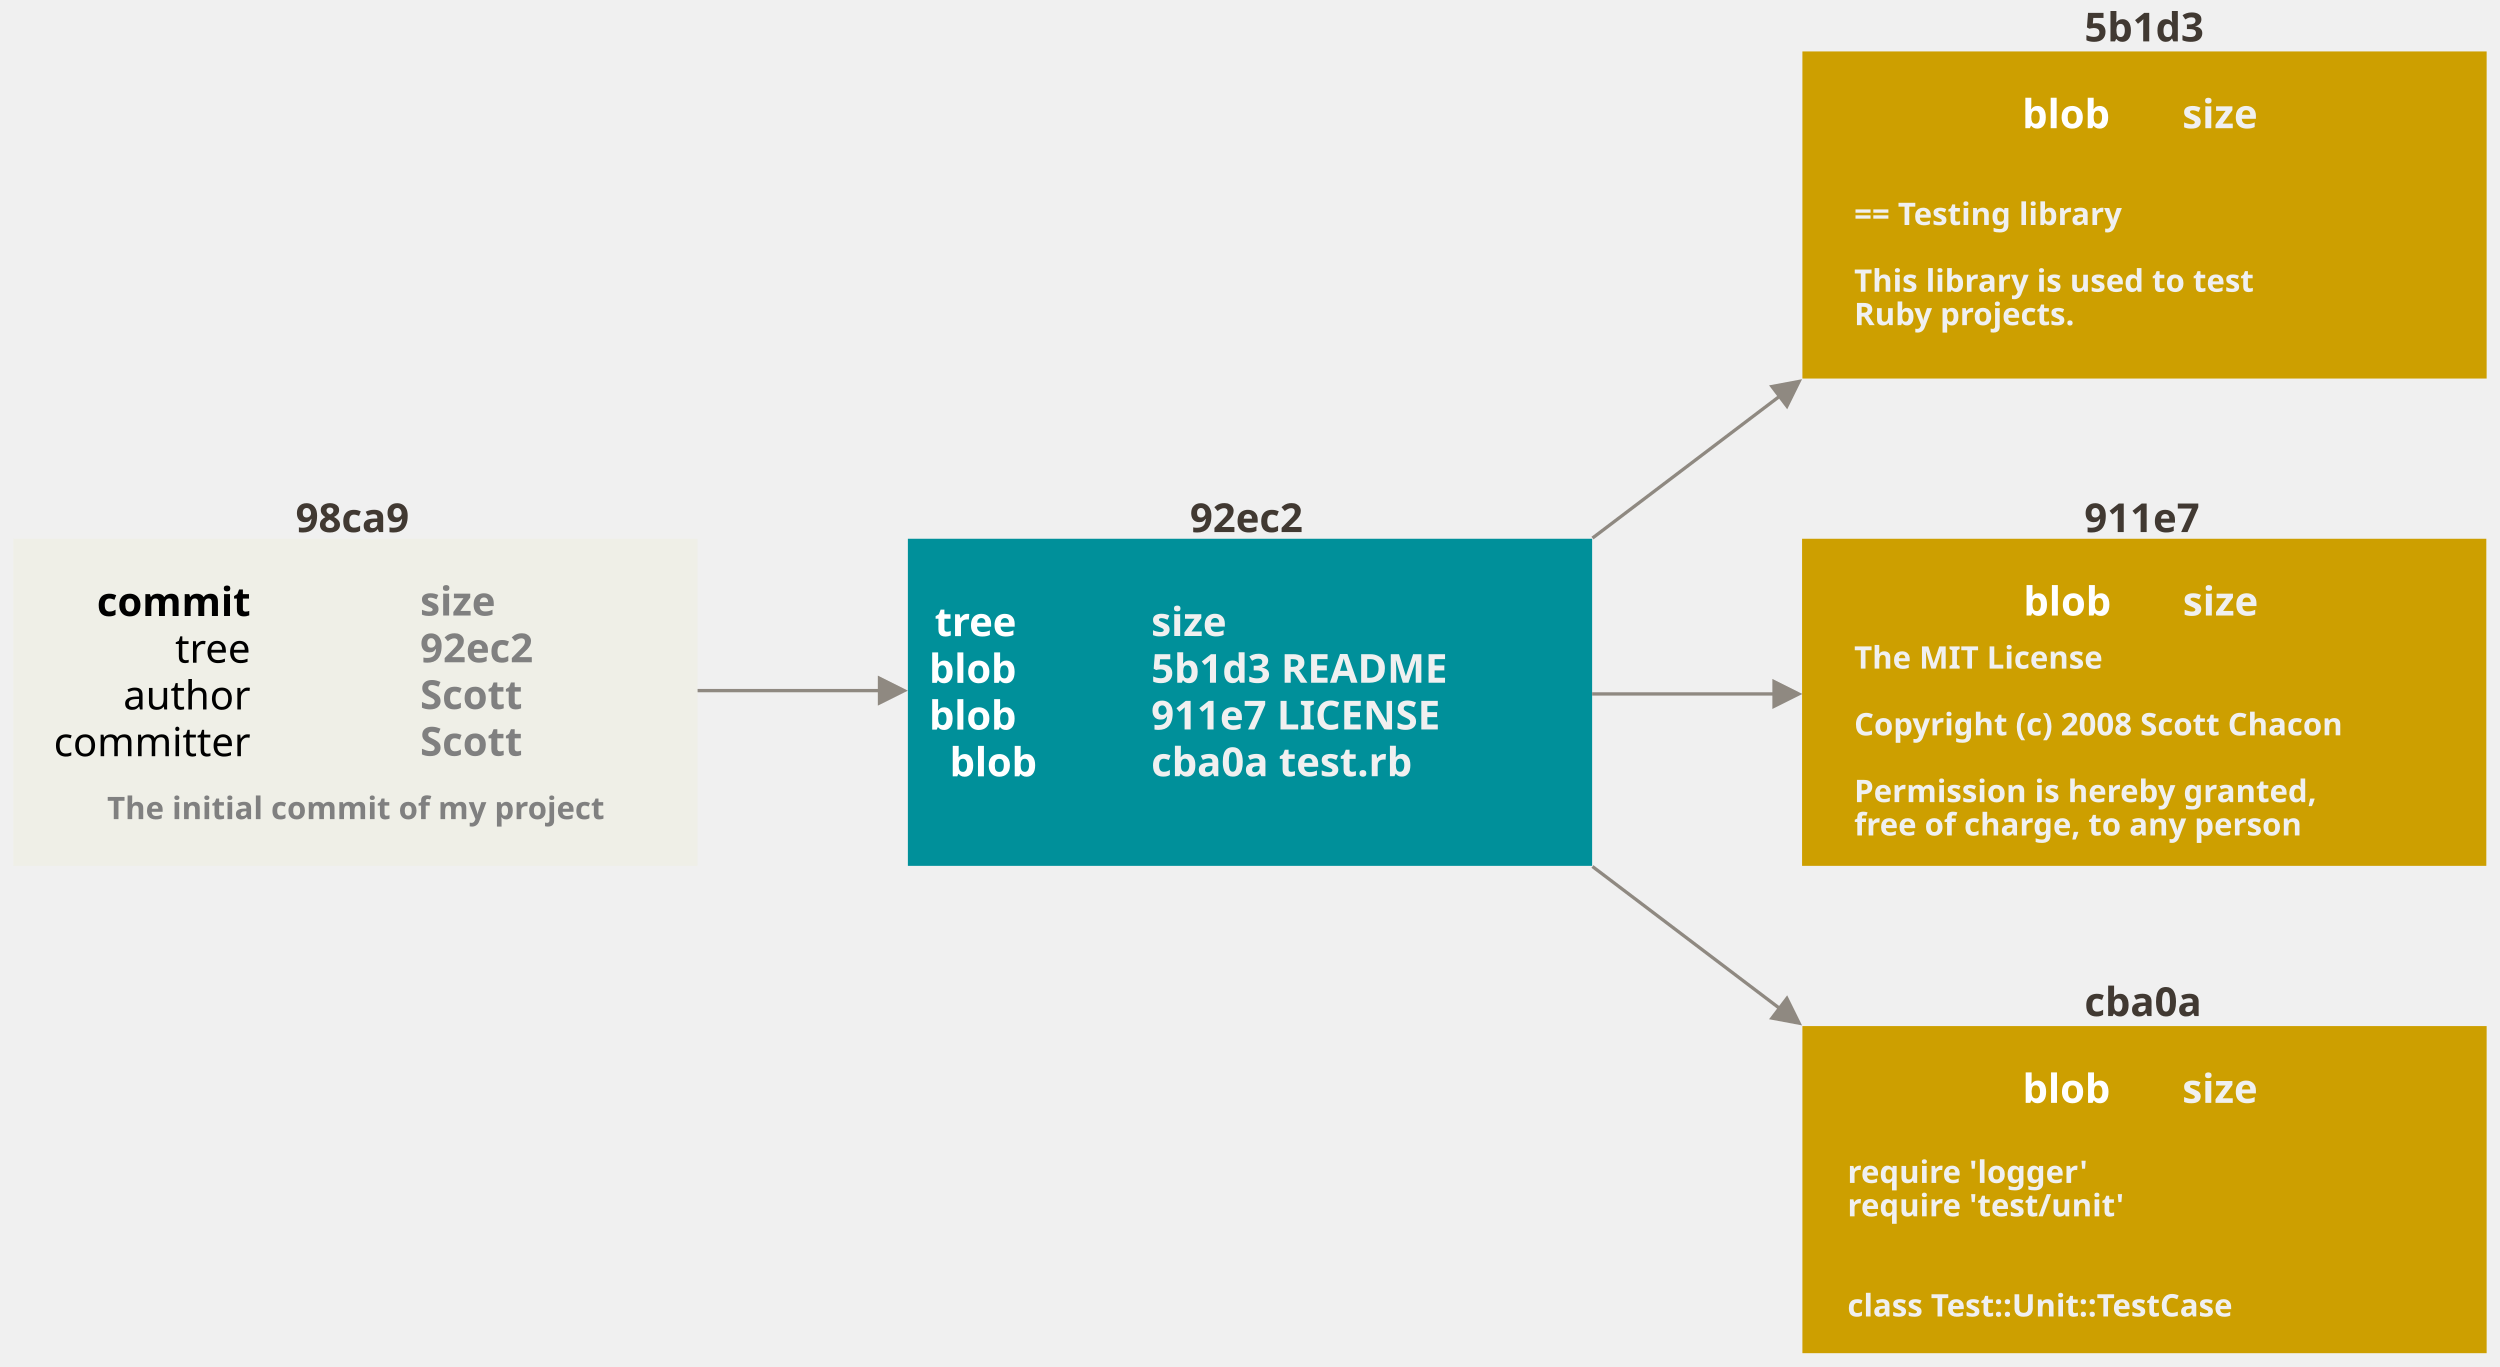
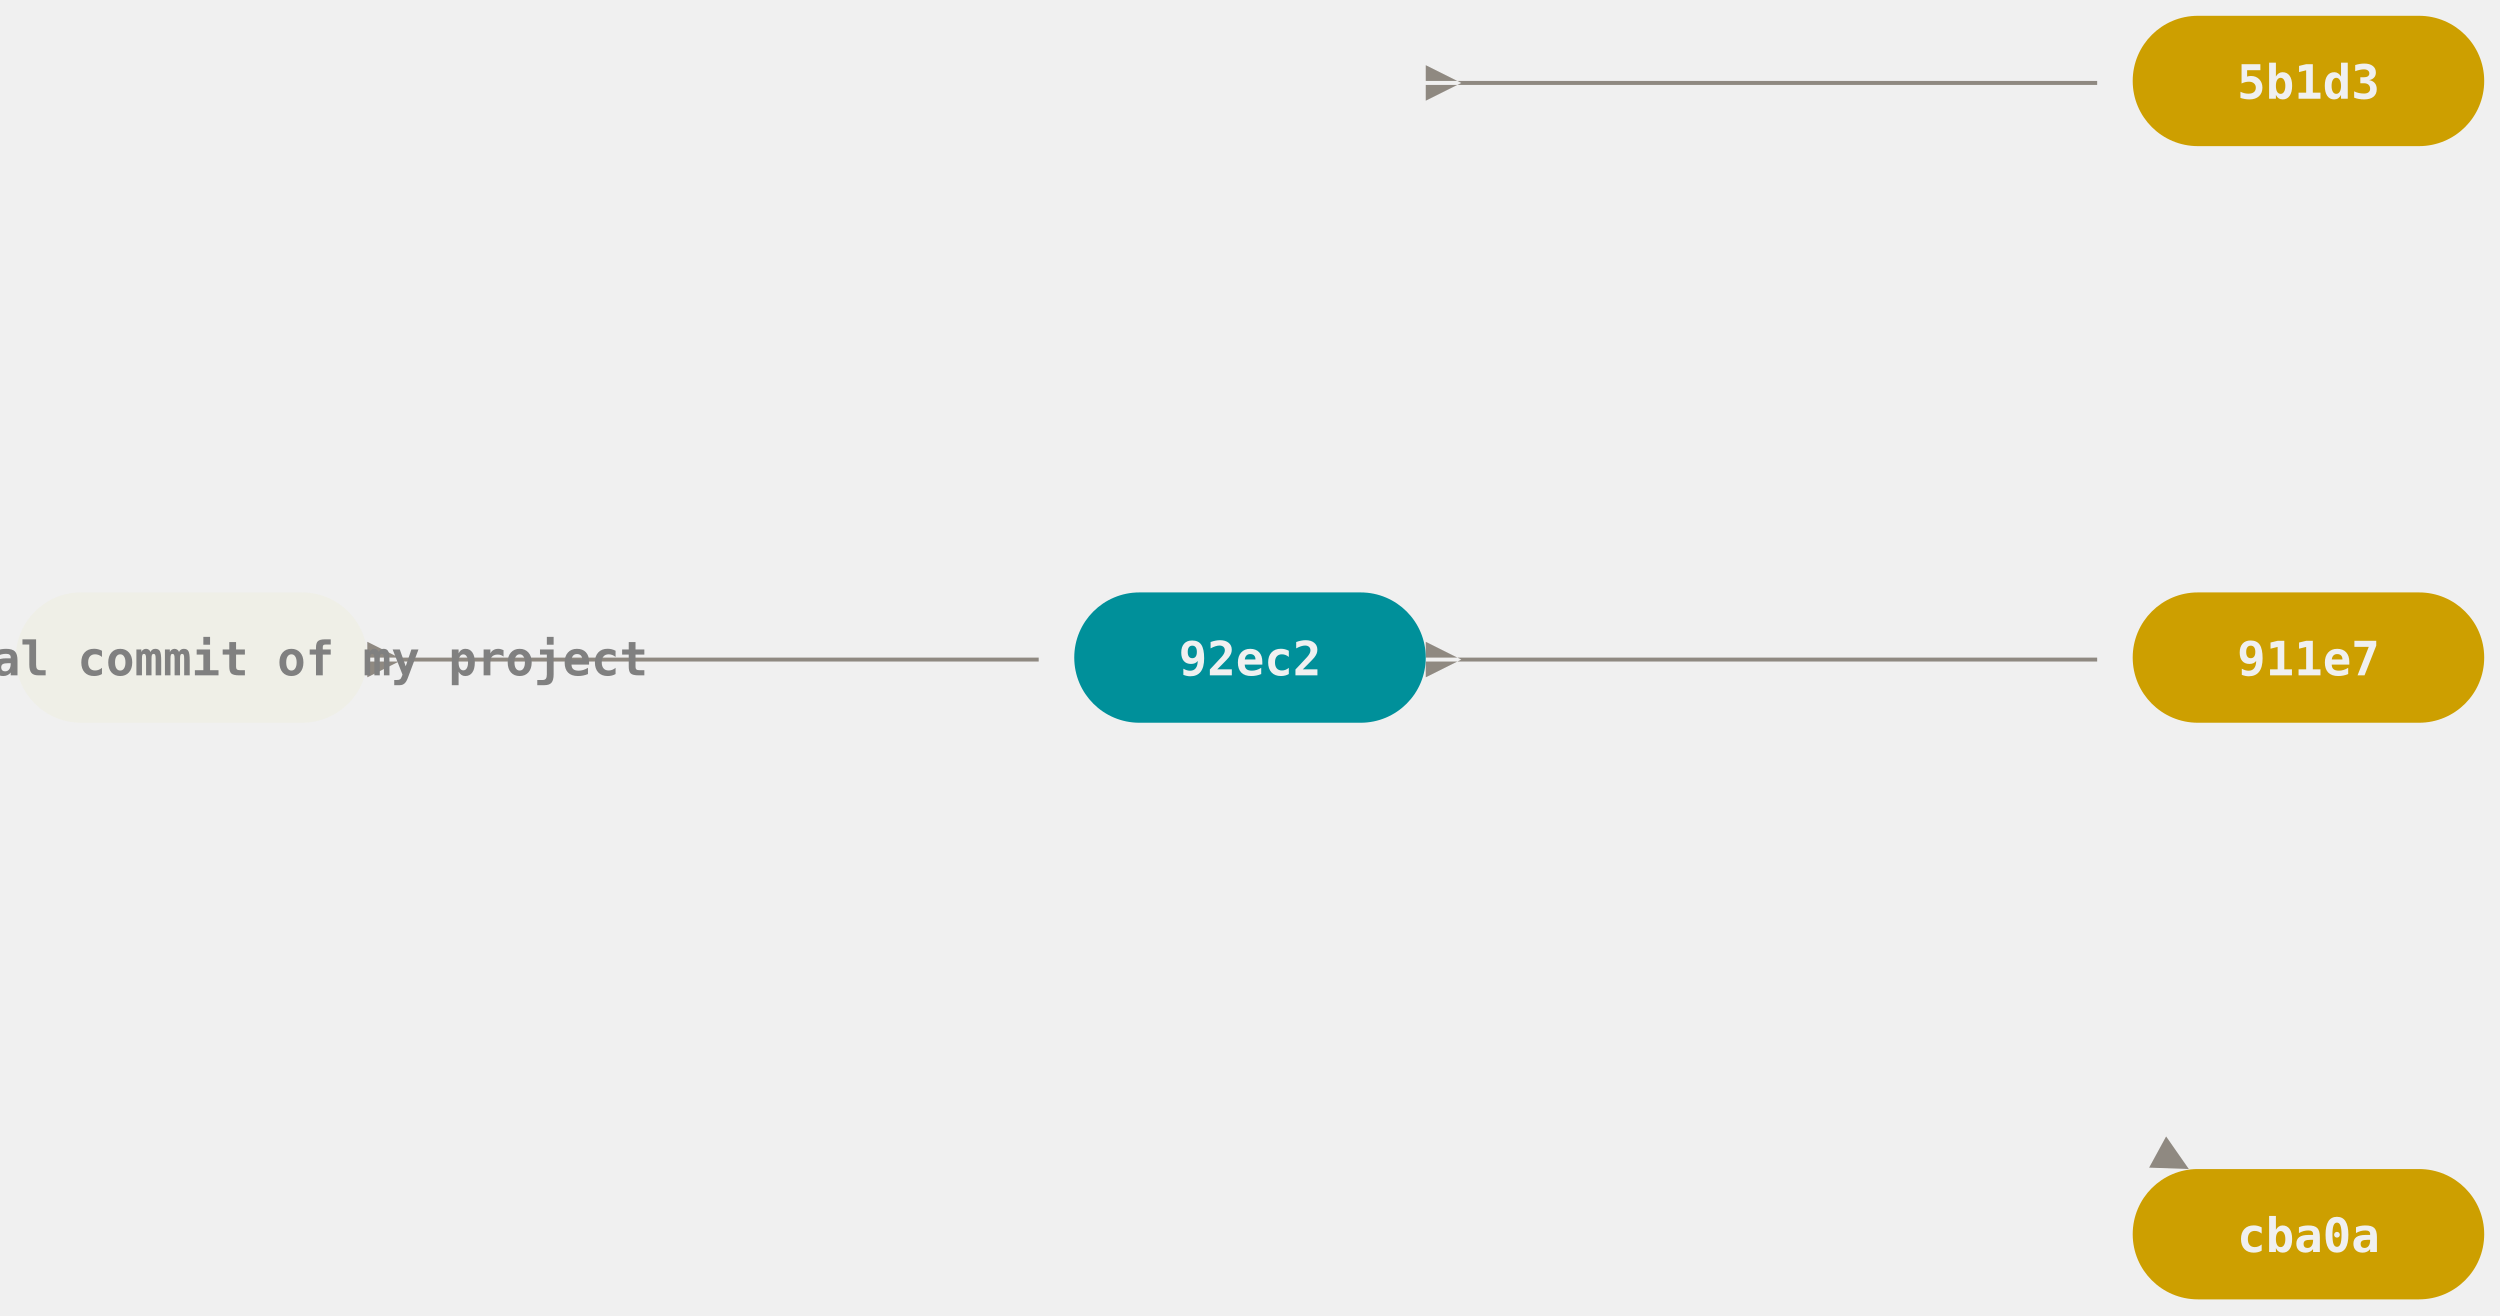
- <svg xmlns="http://www.w3.org/2000/svg" id="svg2244" version="1.1" viewBox="0 0 749 409.41">
-   <g id="03---Commit-and-Tree" transform="translate(4,-4.588)" style="fill-rule:evenodd;fill:none">
-     <g id="g1478">
-       <rect id="Rectangle-13" transform="translate(268,166)" width="205" height="98" style="fill-rule:evenodd;fill:#00909a" />
-       <g id="g1212" transform="translate(284.4 166.14)" style="font-size:12px;font-weight:700">
-         <text id="text2144" transform="translate(-46)" style="fill:#979797;font-family:'Source Code Pro';font-feature-settings:normal;font-size:12px;font-variant-caps:normal;font-variant-ligatures:normal;font-variant-numeric:normal;font-weight:600">
-           <tspan id="tspan2136" x="102.5" y="29" style="fill:#f0f0f0;font-family:'Source Code Pro';font-feature-settings:normal;font-size:12px;font-variant-caps:normal;font-variant-ligatures:normal;font-variant-numeric:normal;font-weight:600">size</tspan>
-           <tspan id="tspan2138" x="102.5" y="43" style="fill:#f0f0f0;font-family:'Source Code Pro';font-feature-settings:normal;font-size:12px;font-variant-caps:normal;font-variant-ligatures:normal;font-variant-numeric:normal;font-weight:600">5b1d3 README</tspan>
-           <tspan id="tspan2140" x="102.5" y="57" style="fill:#f0f0f0;font-family:'Source Code Pro';font-feature-settings:normal;font-size:12px;font-variant-caps:normal;font-variant-ligatures:normal;font-variant-numeric:normal;font-weight:600">911e7 LICENSE</tspan>
-           <tspan id="tspan2142" x="102.5" y="71" style="fill:#f0f0f0;font-family:'Source Code Pro';font-feature-settings:normal;font-size:12px;font-variant-caps:normal;font-variant-ligatures:normal;font-variant-numeric:normal;font-weight:600">cba0a test.rb</tspan>
-         </text>
-         <text id="text1194" transform="translate(-382.5 -105.66)" x="432.577" y="134.689" style="fill:white;font-family:'Source Code Pro';font-feature-settings:normal;font-size:12px;font-variant-caps:normal;font-variant-ligatures:normal;font-variant-numeric:normal;font-weight:bold;letter-spacing:-.04px;line-height:14px;text-align:end;text-anchor:end;word-spacing:0px" xml:space="preserve">
-           <tspan id="tspan1192" x="432.537" y="134.689">tree</tspan>
-           <tspan id="tspan1196" x="432.537" y="148.689">blob</tspan>
-           <tspan id="tspan1198" x="432.537" y="162.689">blob</tspan>
-           <tspan id="tspan1200" x="432.537" y="176.689">blob</tspan>
-         </text>
-       </g>
-       <g id="g1396">
-         <rect id="Rectangle-12" transform="translate(0,166)" width="205" height="98" style="fill-rule:evenodd;fill:#efefe7" />
-         <text id="The-initial-commit-o" transform="translate(.086846 166)" font-size="12px" font-weight="700" style="fill:gray;font-family:'Source Code Pro';font-feature-settings:normal;font-size:9.333px;font-variant-caps:normal;font-variant-ligatures:normal;font-variant-numeric:normal;font-weight:600;text-align:center;text-anchor:middle;writing-mode:lr">
-           <tspan id="tspan2131" x="102.5" y="84" style="fill:gray;font-family:'Source Code Pro';font-feature-settings:normal;font-size:9.333px;font-variant-caps:normal;font-variant-ligatures:normal;font-variant-numeric:normal;font-weight:600;text-align:center;text-anchor:middle;writing-mode:lr">The initial commit of my project</tspan>
-         </text>
-         <g id="g1377">
-           <text id="size" transform="translate(19.371,166)" font-size="12px" font-weight="700" style="fill:#979797;font-family:'Source Code Pro';font-feature-settings:normal;font-size:12px;font-variant-caps:normal;font-variant-ligatures:normal;font-variant-numeric:normal;font-weight:600">
-             <tspan id="tspan2111" x="102.5" y="23" style="fill:gray;font-family:'Source Code Pro';font-feature-settings:normal;font-size:12px;font-variant-caps:normal;font-variant-ligatures:normal;font-variant-numeric:normal;font-weight:600">size</tspan>
-             <tspan id="tspan2113" x="102.5" y="37" style="fill:gray;font-family:'Source Code Pro';font-feature-settings:normal;font-size:12px;font-variant-caps:normal;font-variant-ligatures:normal;font-variant-numeric:normal;font-weight:600">92ec2</tspan>
-             <tspan id="tspan2115" x="102.5" y="51" style="fill:gray;font-family:'Source Code Pro';font-feature-settings:normal;font-size:12px;font-variant-caps:normal;font-variant-ligatures:normal;font-variant-numeric:normal;font-weight:600">Scott</tspan>
-             <tspan id="tspan2117" x="102.5" y="65" style="fill:gray;font-family:'Source Code Pro';font-feature-settings:normal;font-size:12px;font-variant-caps:normal;font-variant-ligatures:normal;font-variant-numeric:normal;font-weight:600">Scott</tspan>
-           </text>
-           <text id="text2357" transform="translate(318.53 -14.63)" x="-206.914" y="203.767" style="fill:black;font-family:'Source Code Pro';font-feature-settings:normal;font-size:12px;font-variant-caps:normal;font-variant-ligatures:normal;font-variant-numeric:normal;font-weight:bold;letter-spacing:0px;line-height:12.667px;text-align:end;text-anchor:end;word-spacing:0px" xml:space="preserve">
-             <tspan id="tspan2355" x="-206.914" y="203.767" style="line-height:14px">commit</tspan>
-             <tspan id="tspan2361" x="-206.914" y="217.767" style="font-family:'Source Code Pro';font-feature-settings:normal;font-size:12px;font-variant-caps:normal;font-variant-ligatures:normal;font-variant-numeric:normal;font-weight:500;line-height:14px;text-align:end;text-anchor:end">tree</tspan>
-             <tspan id="tspan2363" x="-206.914" y="231.767" style="font-family:'Source Code Pro';font-feature-settings:normal;font-size:12px;font-variant-caps:normal;font-variant-ligatures:normal;font-variant-numeric:normal;font-weight:500;line-height:14px;text-align:end;text-anchor:end">author</tspan>
-             <tspan id="tspan2365" x="-206.914" y="245.767" style="font-family:'Source Code Pro';font-feature-settings:normal;font-size:12px;font-variant-caps:normal;font-variant-ligatures:normal;font-variant-numeric:normal;font-weight:500;line-height:14px;text-align:end;text-anchor:end">committer</tspan>
-             <tspan id="tspan2359" x="-206.914" y="259.1" />
-           </text>
-         </g>
-         <text id="98ca9" transform="translate(.066305)" font-size="12px" font-weight="700" style="fill:#413932;font-family:'Source Code Pro';font-size:12px;font-weight:700">
-           <tspan id="tspan2224" x="84.497" y="164">98ca9</tspan>
-         </text>
-       </g>
-       <text id="92ec2" font-size="12px" font-weight="700" style="fill:#413932;font-family:'Source Code Pro';font-size:12px;font-weight:700">
-         <tspan id="tspan2227" x="352.497" y="164">92ec2</tspan>
-       </text>
-       <g id="g1348">
-         <rect id="Rectangle-14" transform="translate(536,20)" width="205" height="98" style="fill-rule:evenodd;fill:#cd9f00" />
-         <text id="text2161" transform="translate(558.6,20)" font-size="12px" font-weight="700" style="fill:#979797;font-family:'Source Code Pro';font-feature-settings:normal;font-size:12px;font-variant-caps:normal;font-variant-ligatures:normal;font-variant-numeric:normal;font-weight:600;text-align:center;text-anchor:middle">
-           <tspan id="tspan2159" x="102.5" y="23" style="fill:#f0f0f0;font-family:'Source Code Pro';font-feature-settings:normal;font-size:12px;font-variant-caps:normal;font-variant-ligatures:normal;font-variant-numeric:normal;font-weight:600;text-align:center;text-anchor:middle">size</tspan>
-         </text>
-         <text id="blob" transform="translate(512.5,20)" font-size="12px" font-weight="700" style="fill:white;font-family:'Source Code Pro';font-size:12px;font-weight:700;text-anchor:middle">
-           <tspan id="tspan2163" x="102.5" y="23" style="fill:white">blob</tspan>
-         </text>
-         <text id="==-Testing-library" transform="translate(449,25)" font-size="12px" font-weight="700" style="fill:#f0f0f0;font-family:'Source Code Pro';font-feature-settings:normal;font-size:9.333px;font-variant-caps:normal;font-variant-ligatures:normal;font-variant-numeric:normal;font-weight:600">
-           <tspan id="tspan2166" x="102.5" y="47" style="fill:#f0f0f0;font-family:'Source Code Pro';font-feature-settings:normal;font-size:9.333px;font-variant-caps:normal;font-variant-ligatures:normal;font-variant-numeric:normal;font-weight:600">== Testing library</tspan>
-           <tspan id="tspan2168" x="102.5" y="57" style="fill:#f0f0f0;font-family:'Source Code Pro';font-feature-settings:normal;font-size:9.333px;font-variant-caps:normal;font-variant-ligatures:normal;font-variant-numeric:normal;font-weight:600" />
-           <tspan id="tspan2170" x="102.5" y="67" style="fill:#f0f0f0;font-family:'Source Code Pro';font-feature-settings:normal;font-size:9.333px;font-variant-caps:normal;font-variant-ligatures:normal;font-variant-numeric:normal;font-weight:600">This library is used to test</tspan>
-           <tspan id="tspan2172" x="102.5" y="77" style="fill:#f0f0f0;font-family:'Source Code Pro';font-feature-settings:normal;font-size:9.333px;font-variant-caps:normal;font-variant-ligatures:normal;font-variant-numeric:normal;font-weight:600">Ruby projects.</tspan>
-         </text>
-         <text id="5b1d3" font-size="12px" font-weight="700" style="fill:#413932;font-family:'Source Code Pro';font-size:12px;font-weight:700">
-           <tspan id="tspan2230" x="620.497" y="17">5b1d3</tspan>
-         </text>
-       </g>
-       <g id="g1364">
-         <rect id="rect2176" transform="translate(535.9,166)" width="205" height="98" style="fill:#cd9f00" />
-         <text id="text2180" transform="translate(558.76 166)" font-size="12px" font-weight="700" style="fill:#f0f0f0;font-family:'Source Code Pro';font-feature-settings:normal;font-size:12px;font-variant-caps:normal;font-variant-ligatures:normal;font-variant-numeric:normal;font-weight:600;text-align:center;text-anchor:middle">
-           <tspan id="tspan2178" x="102.5" y="23" style="fill:#f0f0f0;font-family:'Source Code Pro';font-feature-settings:normal;font-size:12px;font-variant-caps:normal;font-variant-ligatures:normal;font-variant-numeric:normal;font-weight:600;text-align:center;text-anchor:middle">size</tspan>
-         </text>
-         <text id="text2184" transform="translate(512.86 166)" font-size="12px" font-weight="700" style="fill:white;font-family:'Source Code Pro';font-size:12px;font-weight:700;text-anchor:middle">
-           <tspan id="tspan2182" x="102.5" y="23" style="fill:white">blob</tspan>
-         </text>
-         <text id="The-MIT-License" transform="translate(449,157.9)" font-size="12px" font-weight="700" style="fill:#f0f0f0;font-family:'Source Code Pro';font-feature-settings:normal;font-size:9.333px;font-variant-caps:normal;font-variant-ligatures:normal;font-variant-numeric:normal;font-weight:600">
-           <tspan id="tspan2186" x="102.5" y="47" style="fill:#f0f0f0;font-family:'Source Code Pro';font-feature-settings:normal;font-size:9.333px;font-variant-caps:normal;font-variant-ligatures:normal;font-variant-numeric:normal;font-weight:600">The MIT License</tspan>
-           <tspan id="tspan2188" x="102.5" y="57" style="fill:#f0f0f0;font-family:'Source Code Pro';font-feature-settings:normal;font-size:9.333px;font-variant-caps:normal;font-variant-ligatures:normal;font-variant-numeric:normal;font-weight:600" />
-           <tspan id="tspan2190" x="102.5" y="67" style="fill:#f0f0f0;font-family:'Source Code Pro';font-feature-settings:normal;font-size:9.333px;font-variant-caps:normal;font-variant-ligatures:normal;font-variant-numeric:normal;font-weight:600">Copyright (c) 2008 Scott Chacon</tspan>
-           <tspan id="tspan2192" x="102.5" y="77" style="fill:#f0f0f0;font-family:'Source Code Pro';font-feature-settings:normal;font-size:9.333px;font-variant-caps:normal;font-variant-ligatures:normal;font-variant-numeric:normal;font-weight:600" />
-           <tspan id="tspan2194" x="102.5" y="87" style="fill:#f0f0f0;font-family:'Source Code Pro';font-feature-settings:normal;font-size:9.333px;font-variant-caps:normal;font-variant-ligatures:normal;font-variant-numeric:normal;font-weight:600">Permission is hereby granted,</tspan>
-           <tspan id="tspan2196" x="102.5" y="97" style="fill:#f0f0f0;font-family:'Source Code Pro';font-feature-settings:normal;font-size:9.333px;font-variant-caps:normal;font-variant-ligatures:normal;font-variant-numeric:normal;font-weight:600">free of charge, to any person</tspan>
-         </text>
-         <text id="911e7" transform="translate(-.039695)" font-size="12px" font-weight="700" style="fill:#413932;font-family:'Source Code Pro';font-size:12px;font-weight:700">
-           <tspan id="tspan2233" x="620.497" y="164">911e7</tspan>
-         </text>
-       </g>
-       <g id="g1328">
-         <rect id="rect2200" transform="translate(536,312)" width="205" height="98" style="fill:#cd9f00" />
-         <text id="text2204" transform="translate(558.6,312)" font-size="12px" font-weight="700" style="fill:#f0f0f0;font-family:'Source Code Pro';font-feature-settings:normal;font-size:12px;font-variant-caps:normal;font-variant-ligatures:normal;font-variant-numeric:normal;font-weight:600;text-align:center;text-anchor:middle">
-           <tspan id="tspan2202" x="102.5" y="23" style="fill:#f0f0f0;font-family:'Source Code Pro';font-feature-settings:normal;font-size:12px;font-variant-caps:normal;font-variant-ligatures:normal;font-variant-numeric:normal;font-weight:600;text-align:center;text-anchor:middle">size</tspan>
-         </text>
-         <text id="text2208" transform="translate(512.6,312)" font-size="12px" font-weight="700" style="fill:white;font-family:'Source Code Pro';font-size:12px;font-weight:700;text-anchor:middle">
-           <tspan id="tspan2206" x="102.5" y="23" style="fill:white">blob</tspan>
-         </text>
-         <text id="require-'logger'" transform="translate(447,312)" font-size="12px" font-weight="700" style="fill:#f0f0f0;font-family:'Source Code Pro';font-feature-settings:normal;font-size:9.333px;font-variant-caps:normal;font-variant-ligatures:normal;font-variant-numeric:normal;font-weight:600">
-           <tspan id="tspan2210" x="102.5" y="47" style="fill:#f0f0f0;font-family:'Source Code Pro';font-feature-settings:normal;font-size:9.333px;font-variant-caps:normal;font-variant-ligatures:normal;font-variant-numeric:normal;font-weight:600">require 'logger'</tspan>
-           <tspan id="tspan2212" x="102.5" y="57" style="fill:#f0f0f0;font-family:'Source Code Pro';font-feature-settings:normal;font-size:9.333px;font-variant-caps:normal;font-variant-ligatures:normal;font-variant-numeric:normal;font-weight:600">require 'test/unit'</tspan>
-           <tspan id="tspan2214" x="102.5" y="67" style="fill:#f0f0f0;font-family:'Source Code Pro';font-feature-settings:normal;font-size:9.333px;font-variant-caps:normal;font-variant-ligatures:normal;font-variant-numeric:normal;font-weight:600" />
-           <tspan id="tspan2216" x="102.5" y="77" style="fill:#f0f0f0;font-family:'Source Code Pro';font-feature-settings:normal;font-size:9.333px;font-variant-caps:normal;font-variant-ligatures:normal;font-variant-numeric:normal;font-weight:600" />
-           <tspan id="tspan2218" x="102.5" y="87" style="fill:#f0f0f0;font-family:'Source Code Pro';font-feature-settings:normal;font-size:9.333px;font-variant-caps:normal;font-variant-ligatures:normal;font-variant-numeric:normal;font-weight:600">class Test::Unit::TestCase</tspan>
-           <tspan id="tspan2220" x="102.5" y="97" style="fill:#f0f0f0;font-family:'Source Code Pro';font-feature-settings:normal;font-size:9.333px;font-variant-caps:normal;font-variant-ligatures:normal;font-variant-numeric:normal;font-weight:600" />
-         </text>
-         <text id="cba0a" font-size="12px" font-weight="700" style="fill:#413932;font-family:'Source Code Pro';font-size:12px;font-weight:700">
-           <tspan id="tspan2236" x="620.497" y="309">cba0a</tspan>
-         </text>
-       </g>
-       <g id="g1334">
-         <path id="Line" d="m259 212h-54v-1h54v-4l9 4.5-9 4.5z" style="fill-rule:nonzero;fill:#8f8981" />
-         <path id="Line-4" d="m527 213h-54v-1h54v-4l9 4.5-9 4.5z" style="fill-rule:nonzero;fill:#8f8981" />
-         <path id="Line-2" d="m528.42 306.76-55.625-42.167.604-.797 55.625 42.167 2.416-3.188 4.454 9.023-9.891-1.851z" style="fill-rule:nonzero;fill:#8f8981" />
-         <path id="Line-3" d="m529.03 124.03-55.625 42.167-.604-.797 55.625-42.167-2.416-3.188 9.891-1.851-4.454 9.023z" style="fill-rule:nonzero;fill:#8f8981" />
-       </g>
-     </g>
+ <svg xmlns="http://www.w3.org/2000/svg" version="1.1" width="1266" height="666" viewBox="0 0 633 333">
+   <path d="m93 166.5h170v1h-170v4l9-4.5-9-4.5z" fill="#8f8981" />
+   <path d="m361 20.5h170v1h-170v4l9-4.5-9-4.5z" fill="#8f8981" />
+   <path d="m361 166.5h170v1h-170v4l9-4.5-9-4.5z" fill="#8f8981" />
+   <path d="M346.788 183 L546.309 291.694 L544.156 295.646 L554.212 296 L548.462 287.743 L546.309 291.694 Z" fill="#8f8981" />
+   <g>
+     <rect x="272" y="150" width="89" height="33" rx="16.5" ry="16.5" fill="#00909a" />
+     <text font-size="12px" font-weight="700" font-family="'JetBrains Mono', 'Source Code Pro', monospace" text-anchor="middle">
+       <tspan x="316.5" y="171" fill="#f0f0f0">92ec2</tspan>
+     </text>
+   </g>
+   <g>
+     <rect x="4" y="150" width="89" height="33" rx="16.5" ry="16.5" fill="#efefe7" />
+     <text font-size="12px" font-weight="700" font-family="'JetBrains Mono', 'Source Code Pro', monospace" text-anchor="middle">
+       <tspan x="48.5" y="171" fill="gray">The initial commit of my project</tspan>
+     </text>
+   </g>
+   <g>
+     <rect x="540" y="4" width="89" height="33" rx="16.5" ry="16.5" fill="#cd9f00" />
+     <text font-size="12px" font-weight="700" font-family="'JetBrains Mono', 'Source Code Pro', monospace" text-anchor="middle">
+       <tspan x="584.5" y="25" fill="#f0f0f0">5b1d3</tspan>
+     </text>
+   </g>
+   <g>
+     <rect x="540" y="150" width="89" height="33" rx="16.5" ry="16.5" fill="#cd9f00" />
+     <text font-size="12px" font-weight="700" font-family="'JetBrains Mono', 'Source Code Pro', monospace" text-anchor="middle">
+       <tspan x="584.5" y="171" fill="#f0f0f0">911e7</tspan>
+     </text>
+   </g>
+   <g>
+     <rect x="540" y="296" width="89" height="33" rx="16.5" ry="16.5" fill="#cd9f00" />
+     <text font-size="12px" font-weight="700" font-family="'JetBrains Mono', 'Source Code Pro', monospace" text-anchor="middle">
+       <tspan x="584.5" y="317" fill="#f0f0f0">cba0a</tspan>
+     </text>
  </g>
</svg>
